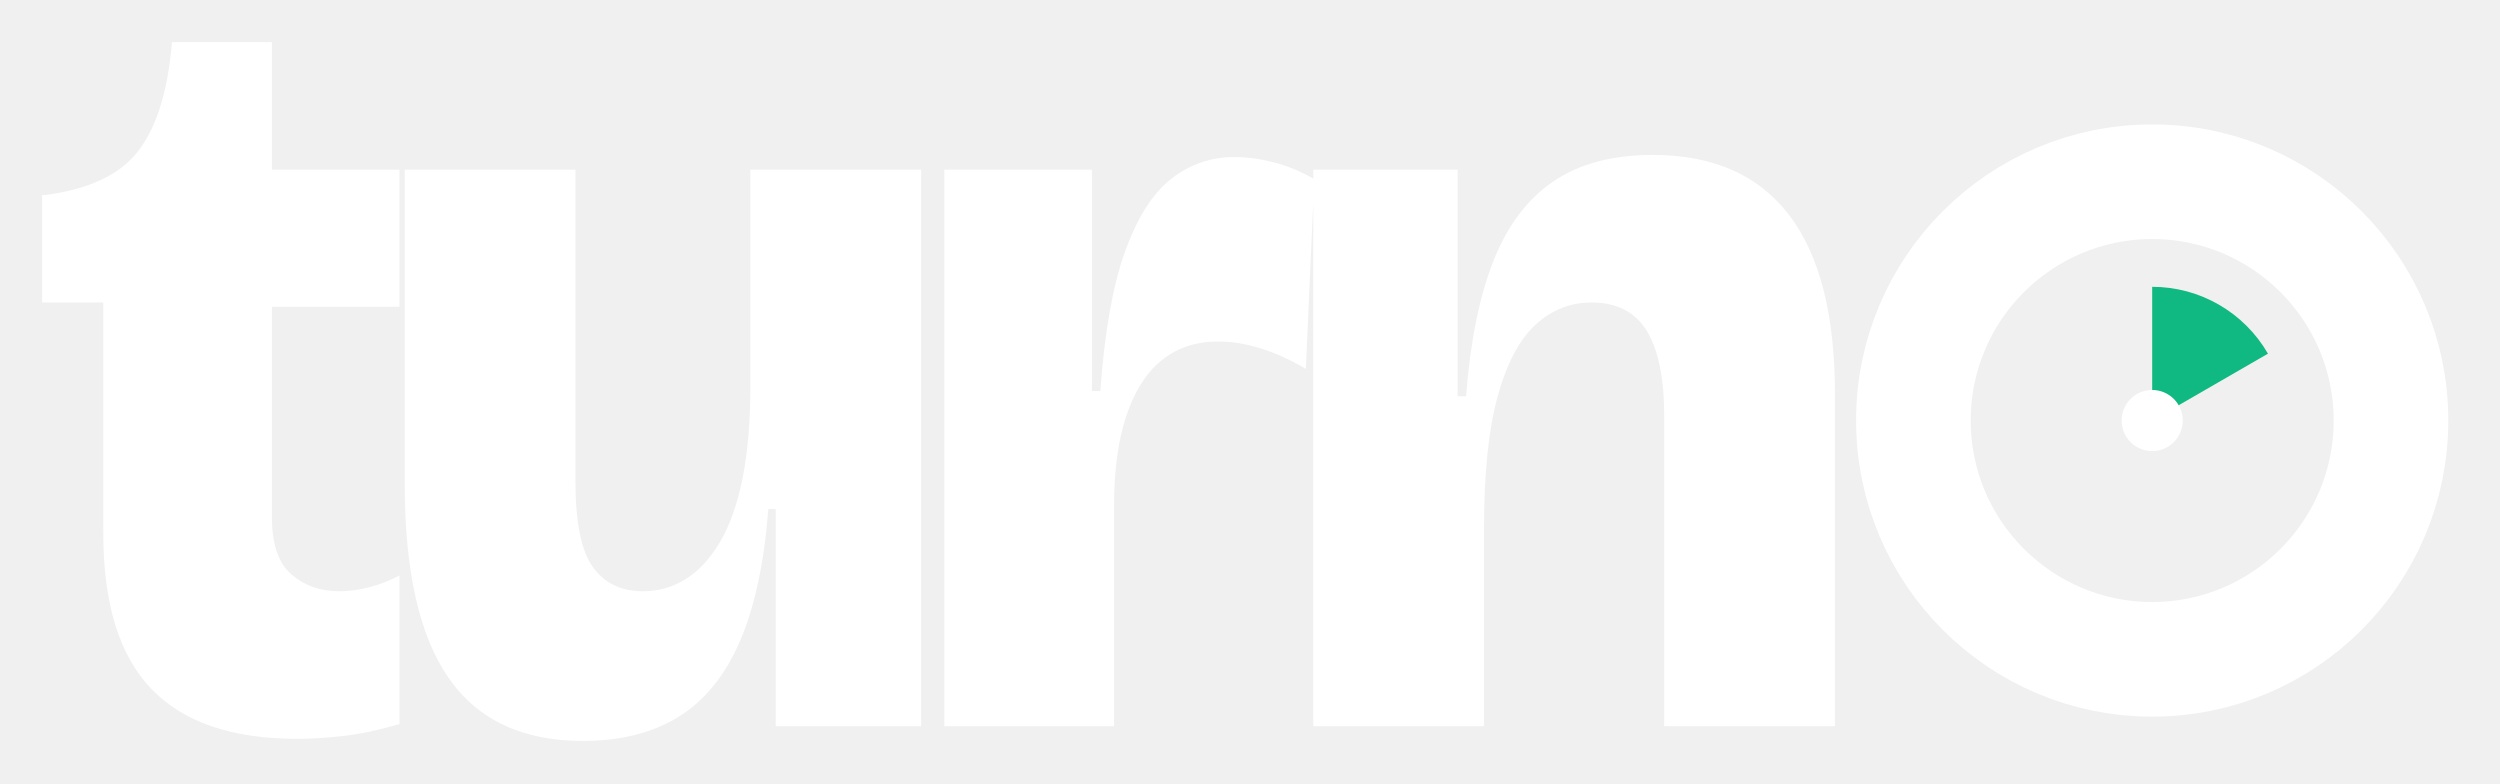
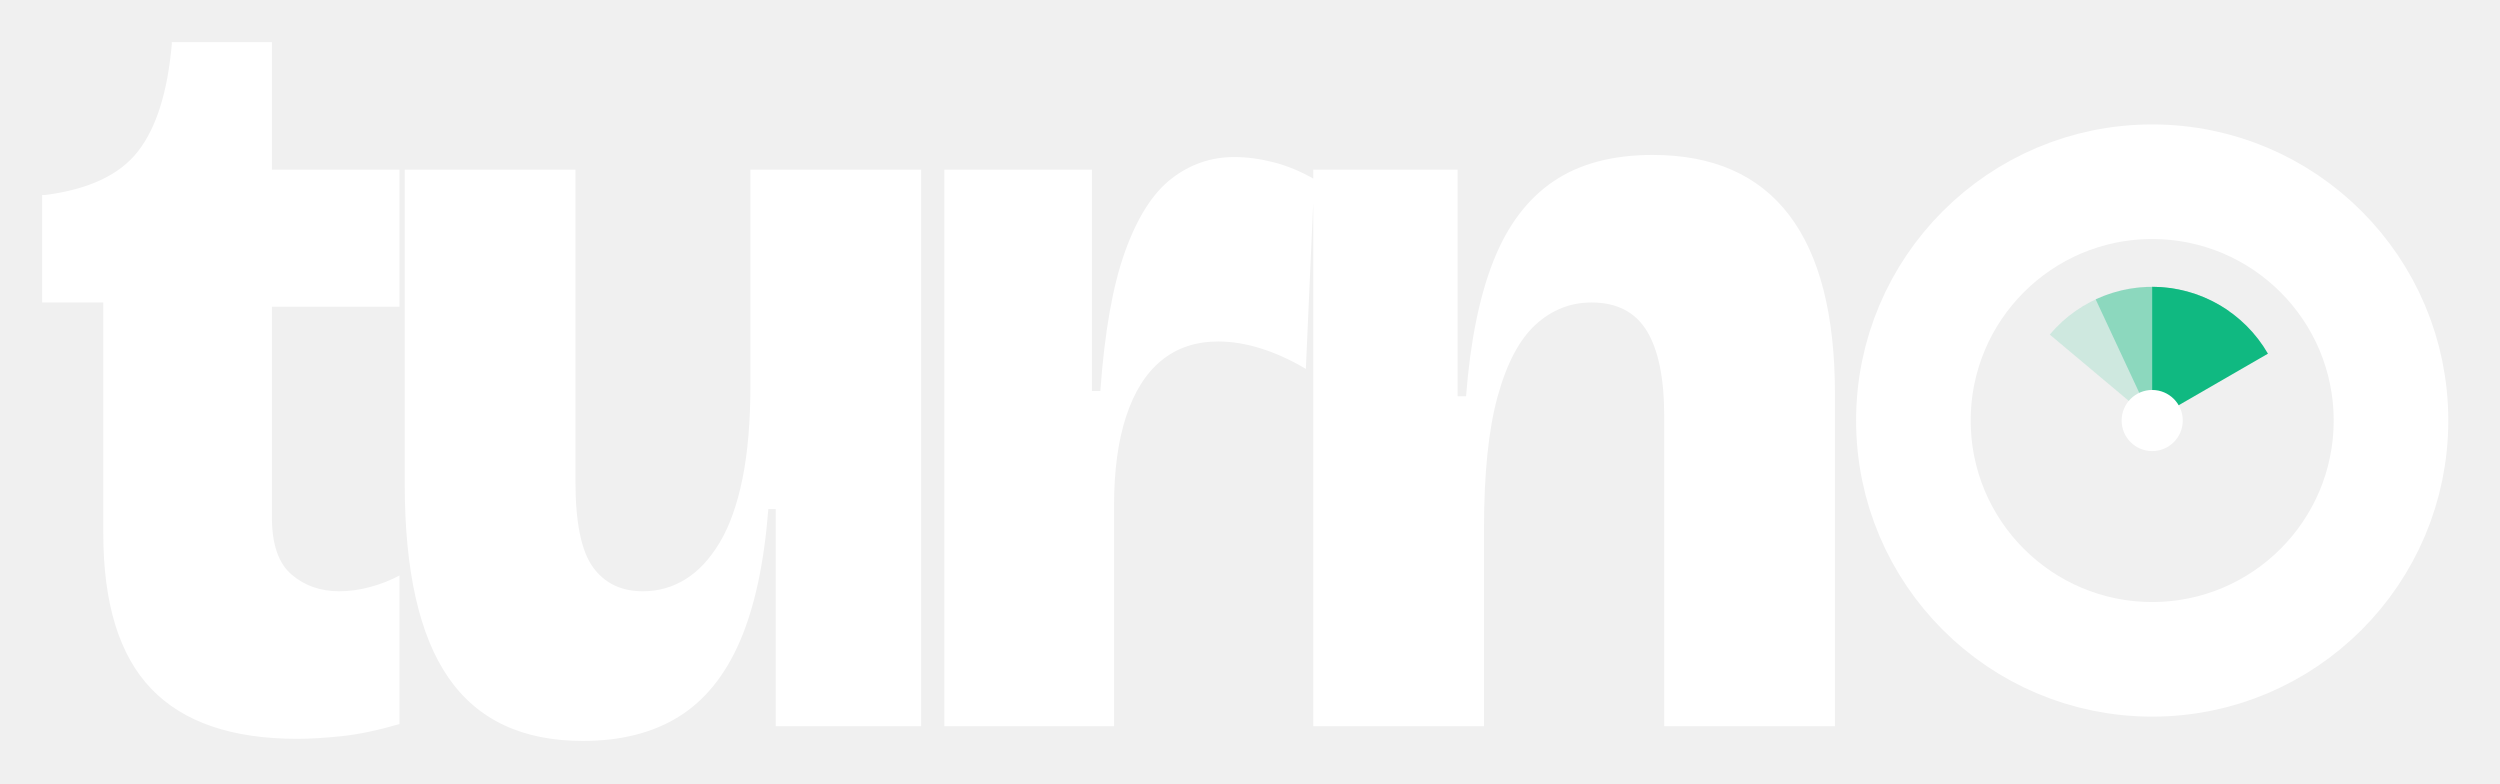
<svg xmlns="http://www.w3.org/2000/svg" viewBox="-35.0 -689.0 2372.0 743.0" role="img" aria-label="Turno">
+   <style>.radar{transform-box:fill-box;transform-origin:center;animation:girar 4s linear infinite}@keyframes girar{to{transform:rotate(360deg)}}@media (prefers-reduced-motion:reduce){.radar{animation:none}.radar path[opacity]{display:none}}</style>
  <path fill="#FFFFFF" d="M247 12Q154 12 108.5 -35.5Q63 -83 63 -183V-402H5V-504H8Q70 -512 96.0 -545.5Q122 -579 128 -647V-649H223V-528H344V-398H223V-198Q223 -160 241.5 -144.0Q260 -128 287 -128Q301 -128 316.0 -132.0Q331 -136 344 -143V-2Q313 7 289.0 9.5Q265 12 247 12Z M518.0 14Q432.0 14 390.5 -46.0Q349.0 -106 349.0 -230V-528H511.0V-232Q511.0 -174 527.5 -151.0Q544.0 -128 575.0 -128Q597.0 -128 615.5 -139.5Q634.0 -151 648.0 -174.5Q662.0 -198 669.5 -235.0Q677.0 -272 677.0 -324V-528H839.0V-238V0H701.0V-206H694.0Q688.0 -129 667.0 -80.5Q646.0 -32 609.0 -9.0Q572.0 14 518.0 14Z M861.0 0V-287V-528H1001.0V-318H1009.0Q1015.0 -402 1032.5 -450.5Q1050.0 -499 1076.5 -519.5Q1103.0 -540 1136.0 -540Q1154.0 -540 1173.5 -535.0Q1193.0 -530 1212.0 -519L1204.0 -339Q1182.0 -352 1161.0 -358.5Q1140.0 -365 1121.0 -365Q1089.0 -365 1067.0 -347.0Q1045.0 -329 1033.5 -294.0Q1022.0 -259 1022.0 -209V0Z M1211.0 0V-299V-528H1348.0V-313H1356.0Q1362.0 -391 1382.0 -441.5Q1402.0 -492 1439.0 -517.0Q1476.0 -542 1533.0 -542Q1619.0 -542 1662.5 -485.0Q1706.0 -428 1706.0 -315V0H1544.0V-294Q1544.0 -348 1527.5 -375.0Q1511.0 -402 1475.0 -402Q1445.0 -402 1422.0 -381.0Q1399.0 -360 1386.0 -313.0Q1373.0 -266 1373.0 -187V0Z" />
  <g transform="translate(1717.00 -580.00) scale(9.0625)">
    <circle cx="32" cy="32" r="25" fill="none" stroke="#FFFFFF" stroke-width="12" />
-     <path d="M32 32 L32 18 A14 14 0 0 1 44.12 25 Z" fill="#10B981" />
+     <g class="radar">
+       <circle cx="32" cy="32" r="14" fill="none" />
+       <path d="M32 32 L32 18 A14 14 0 0 1 44.12 25 Z" fill="#10B981" opacity="0.15" transform="rotate(-50 32 32)" />
+       <path d="M32 32 L32 18 A14 14 0 0 1 44.12 25 Z" fill="#10B981" opacity="0.35" transform="rotate(-25 32 32)" />
+       <path d="M32 32 L32 18 A14 14 0 0 1 44.12 25 Z" fill="#10B981" />
+     </g>
    <circle cx="32" cy="32" r="3.2" fill="#FFFFFF" />
  </g>
</svg>
